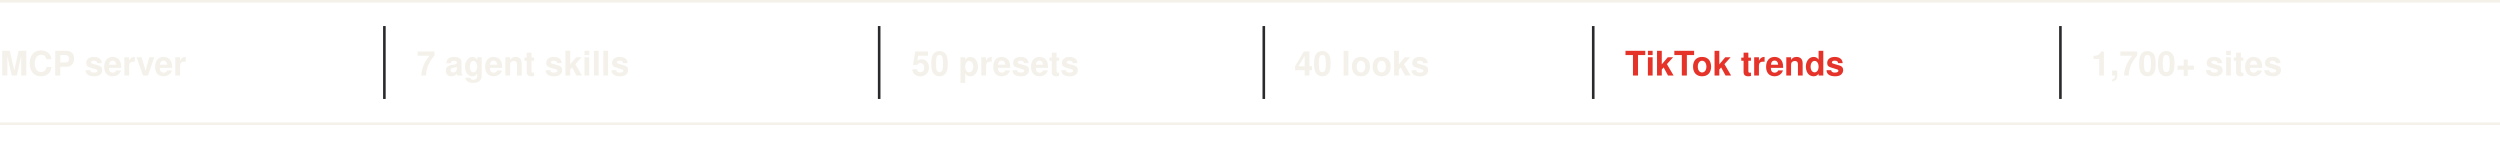
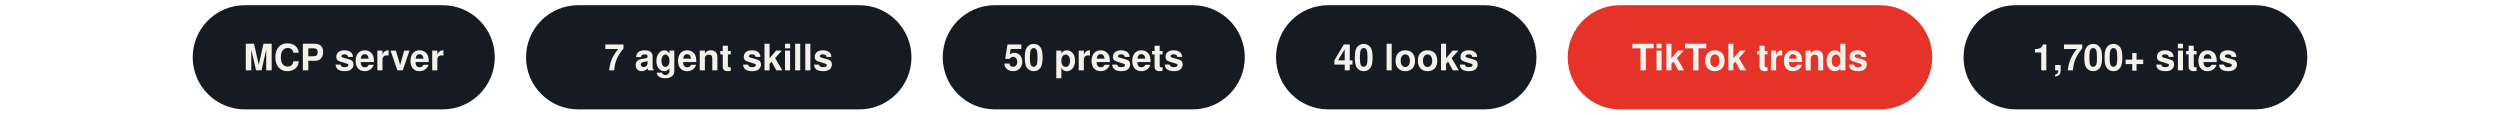
- <svg xmlns="http://www.w3.org/2000/svg" width="960" height="56" viewBox="0 0 960 56" role="img" aria-label="MCP server, 7 agent skills, 50 presets, 40 looks, TikTok trends, 1,700+ sites">
-   <line x1="0" y1="0.5" x2="960" y2="0.5" stroke="#F4F1EA" stroke-width="1" />
-   <line x1="0" y1="47.5" x2="960" y2="47.5" stroke="#F4F1EA" stroke-width="1" />
-   <text x="0" y="29" font-family="Helvetica Neue, Helvetica, Arial, Liberation Sans, sans-serif" font-weight="700" font-size="13" fill="#F4F1EA" text-anchor="start" letter-spacing="0">MCP server</text>
-   <line x1="147.6" y1="10" x2="147.6" y2="38" stroke="#2A2A2D" />
-   <text x="160" y="29" font-family="Helvetica Neue, Helvetica, Arial, Liberation Sans, sans-serif" font-weight="700" font-size="13" fill="#F4F1EA" text-anchor="start" letter-spacing="0">7 agent skills</text>
-   <line x1="337.6" y1="10" x2="337.6" y2="38" stroke="#2A2A2D" />
-   <text x="350" y="29" font-family="Helvetica Neue, Helvetica, Arial, Liberation Sans, sans-serif" font-weight="700" font-size="13" fill="#F4F1EA" text-anchor="start" letter-spacing="0">50 presets</text>
-   <line x1="485.3" y1="10" x2="485.3" y2="38" stroke="#2A2A2D" />
-   <text x="497" y="29" font-family="Helvetica Neue, Helvetica, Arial, Liberation Sans, sans-serif" font-weight="700" font-size="13" fill="#F4F1EA" text-anchor="start" letter-spacing="0">40 looks</text>
-   <line x1="611.8" y1="10" x2="611.8" y2="38" stroke="#2A2A2D" />
-   <text x="624" y="29" font-family="Helvetica Neue, Helvetica, Arial, Liberation Sans, sans-serif" font-weight="700" font-size="13" fill="#E5332A" text-anchor="start" letter-spacing="0">TikTok trends</text>
-   <line x1="791.2" y1="10" x2="791.2" y2="38" stroke="#2A2A2D" />
-   <text x="803" y="29" font-family="Helvetica Neue, Helvetica, Arial, Liberation Sans, sans-serif" font-weight="700" font-size="13" fill="#F4F1EA" text-anchor="start" letter-spacing="0">1,700+ sites</text>
+ <svg xmlns="http://www.w3.org/2000/svg" width="960" height="44" viewBox="0 0 960 44" role="img" aria-label="MCP server, 7 agent skills, 50 presets, 40 looks, TikTok trends, 1,700+ sites">
+   <rect x="74.0" y="2" width="116" height="40" rx="20" fill="#161B22" />
+   <text x="132.0" y="27" font-family="Helvetica Neue, Helvetica, Arial, Liberation Sans, sans-serif" font-weight="700" font-size="14" fill="#F4F1EA" text-anchor="middle" letter-spacing="0">MCP server</text>
+   <rect x="202.0" y="2" width="148" height="40" rx="20" fill="#161B22" />
+   <text x="276.0" y="27" font-family="Helvetica Neue, Helvetica, Arial, Liberation Sans, sans-serif" font-weight="700" font-size="14" fill="#F4F1EA" text-anchor="middle" letter-spacing="0">7 agent skills</text>
+   <rect x="362.0" y="2" width="116" height="40" rx="20" fill="#161B22" />
+   <text x="420.0" y="27" font-family="Helvetica Neue, Helvetica, Arial, Liberation Sans, sans-serif" font-weight="700" font-size="14" fill="#F4F1EA" text-anchor="middle" letter-spacing="0">50 presets</text>
+   <rect x="490.0" y="2" width="100" height="40" rx="20" fill="#161B22" />
+   <text x="540.0" y="27" font-family="Helvetica Neue, Helvetica, Arial, Liberation Sans, sans-serif" font-weight="700" font-size="14" fill="#F4F1EA" text-anchor="middle" letter-spacing="0">40 looks</text>
+   <rect x="602.0" y="2" width="140" height="40" rx="20" fill="#E5332A" />
+   <text x="672.0" y="27" font-family="Helvetica Neue, Helvetica, Arial, Liberation Sans, sans-serif" font-weight="700" font-size="14" fill="#F4F1EA" text-anchor="middle" letter-spacing="0">TikTok trends</text>
+   <rect x="754.0" y="2" width="132" height="40" rx="20" fill="#161B22" />
+   <text x="820.0" y="27" font-family="Helvetica Neue, Helvetica, Arial, Liberation Sans, sans-serif" font-weight="700" font-size="14" fill="#F4F1EA" text-anchor="middle" letter-spacing="0">1,700+ sites</text>
</svg>
